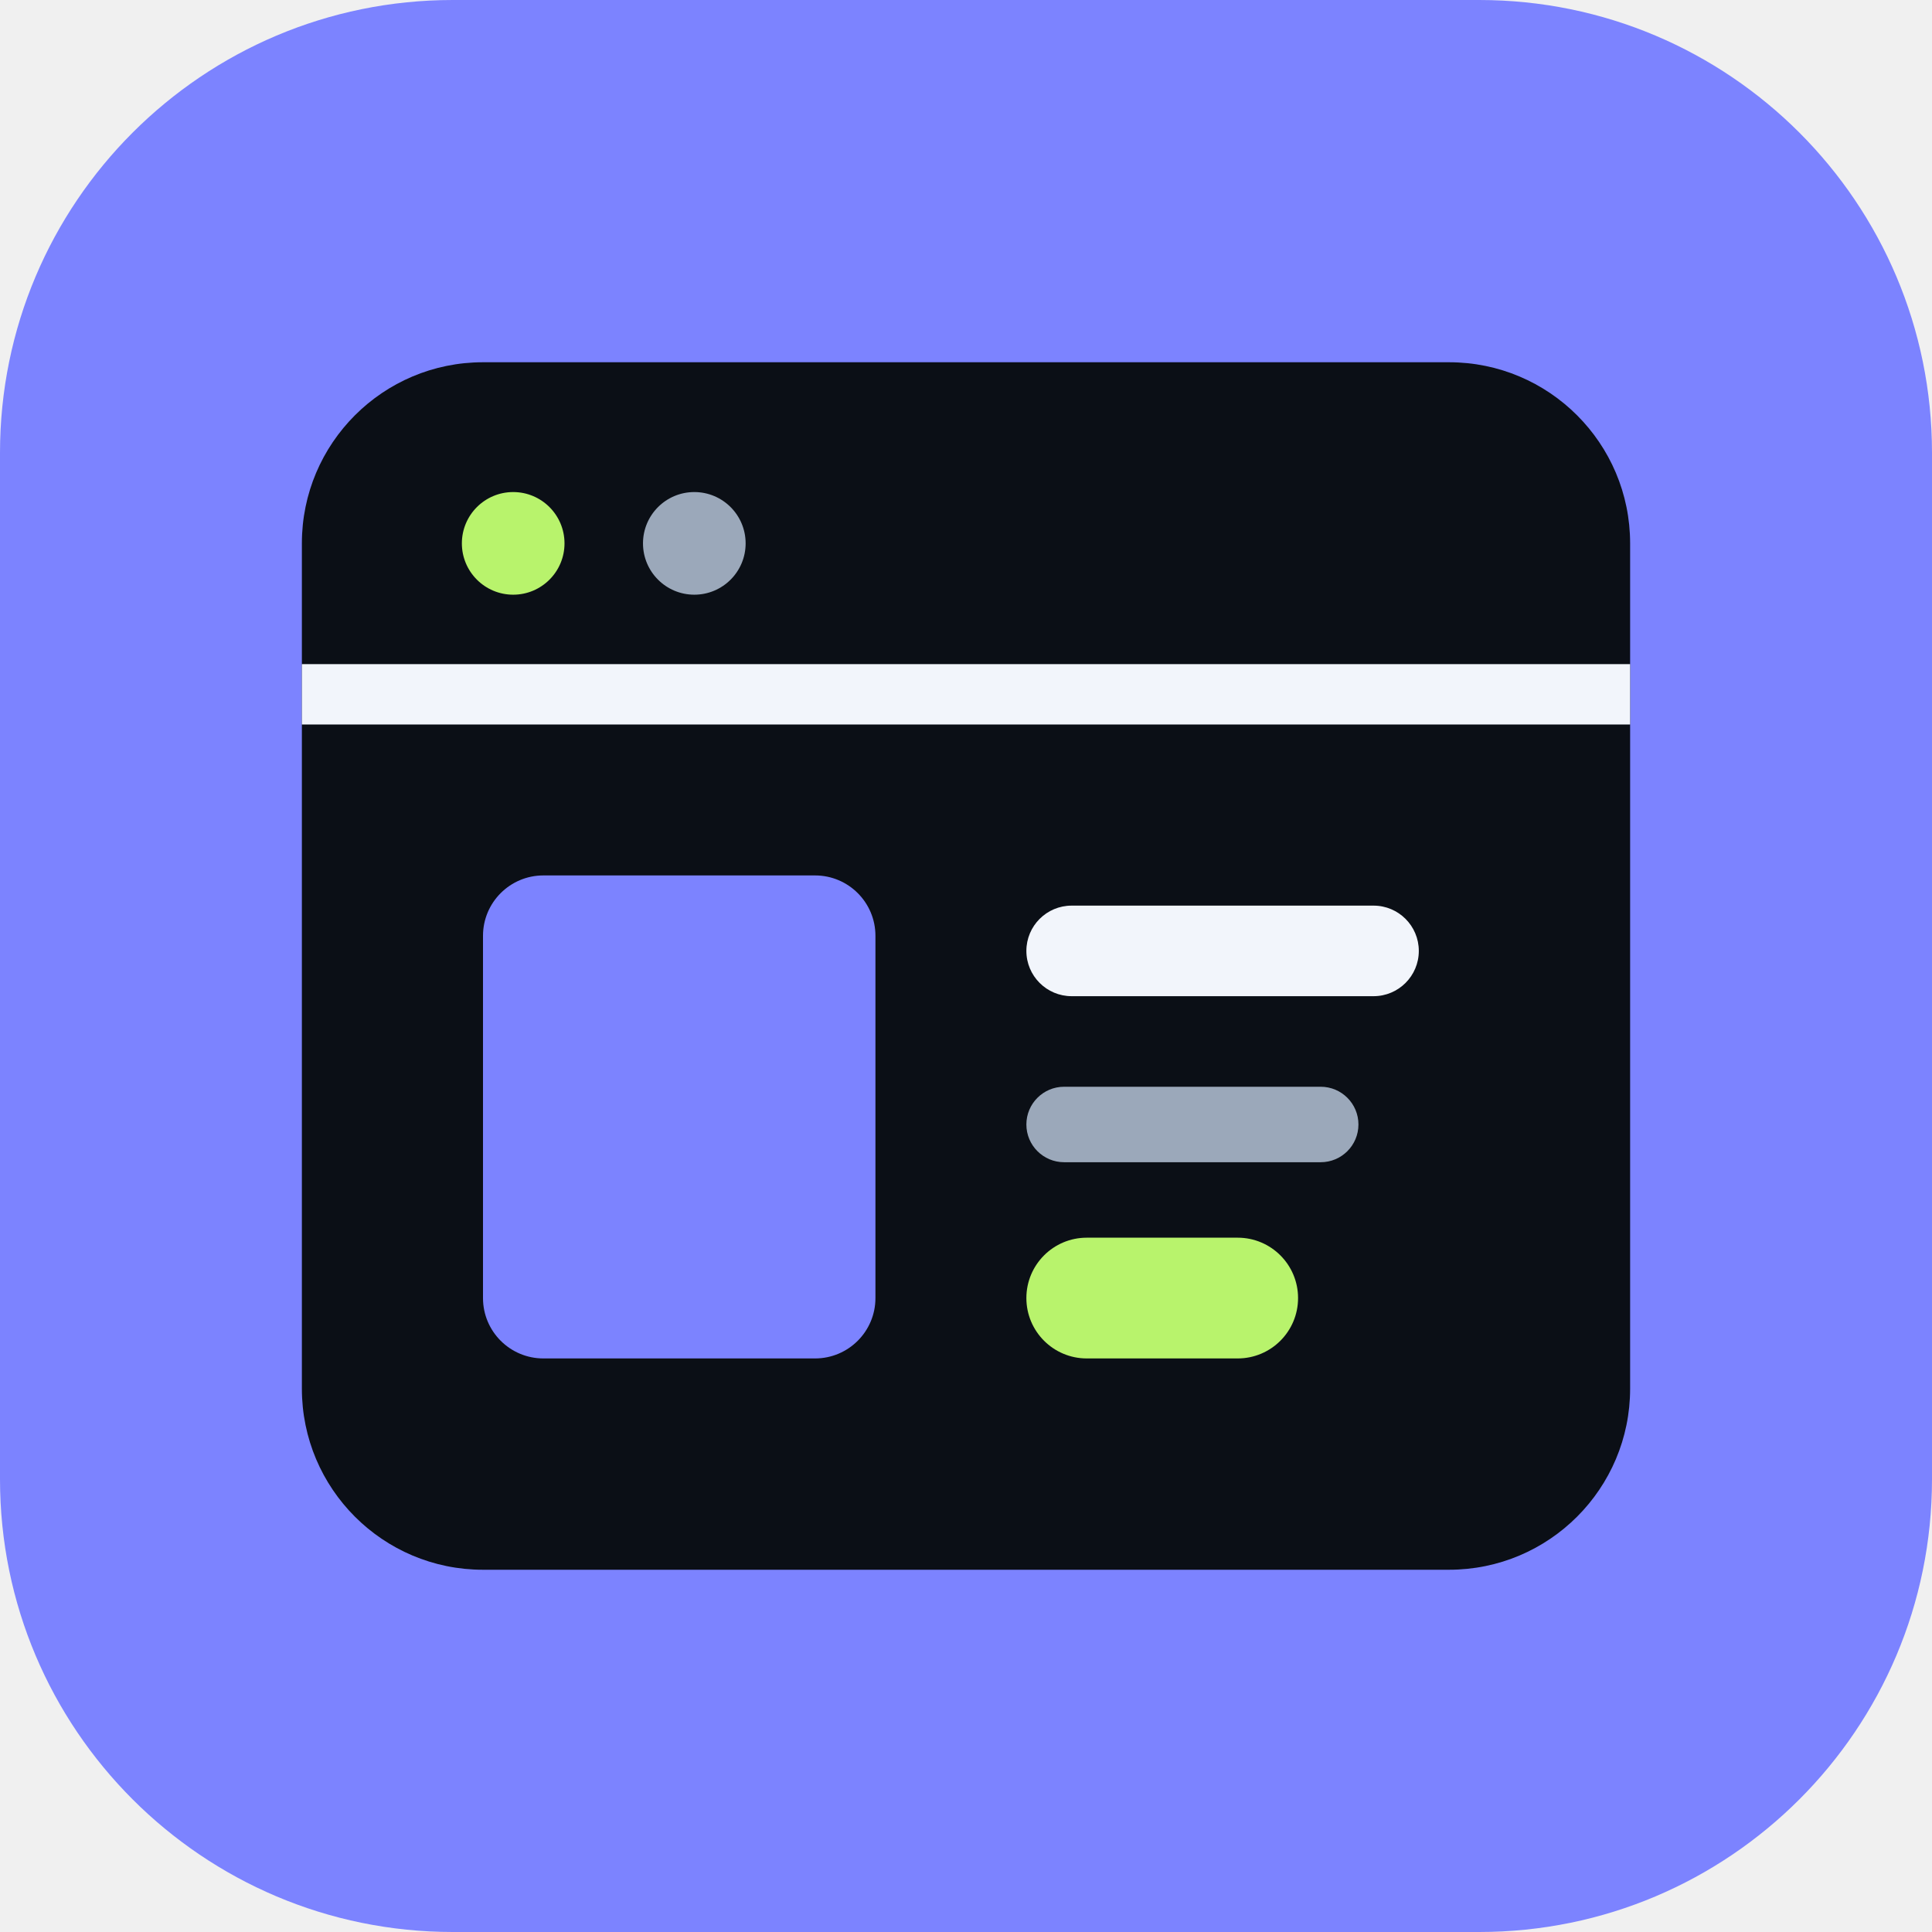
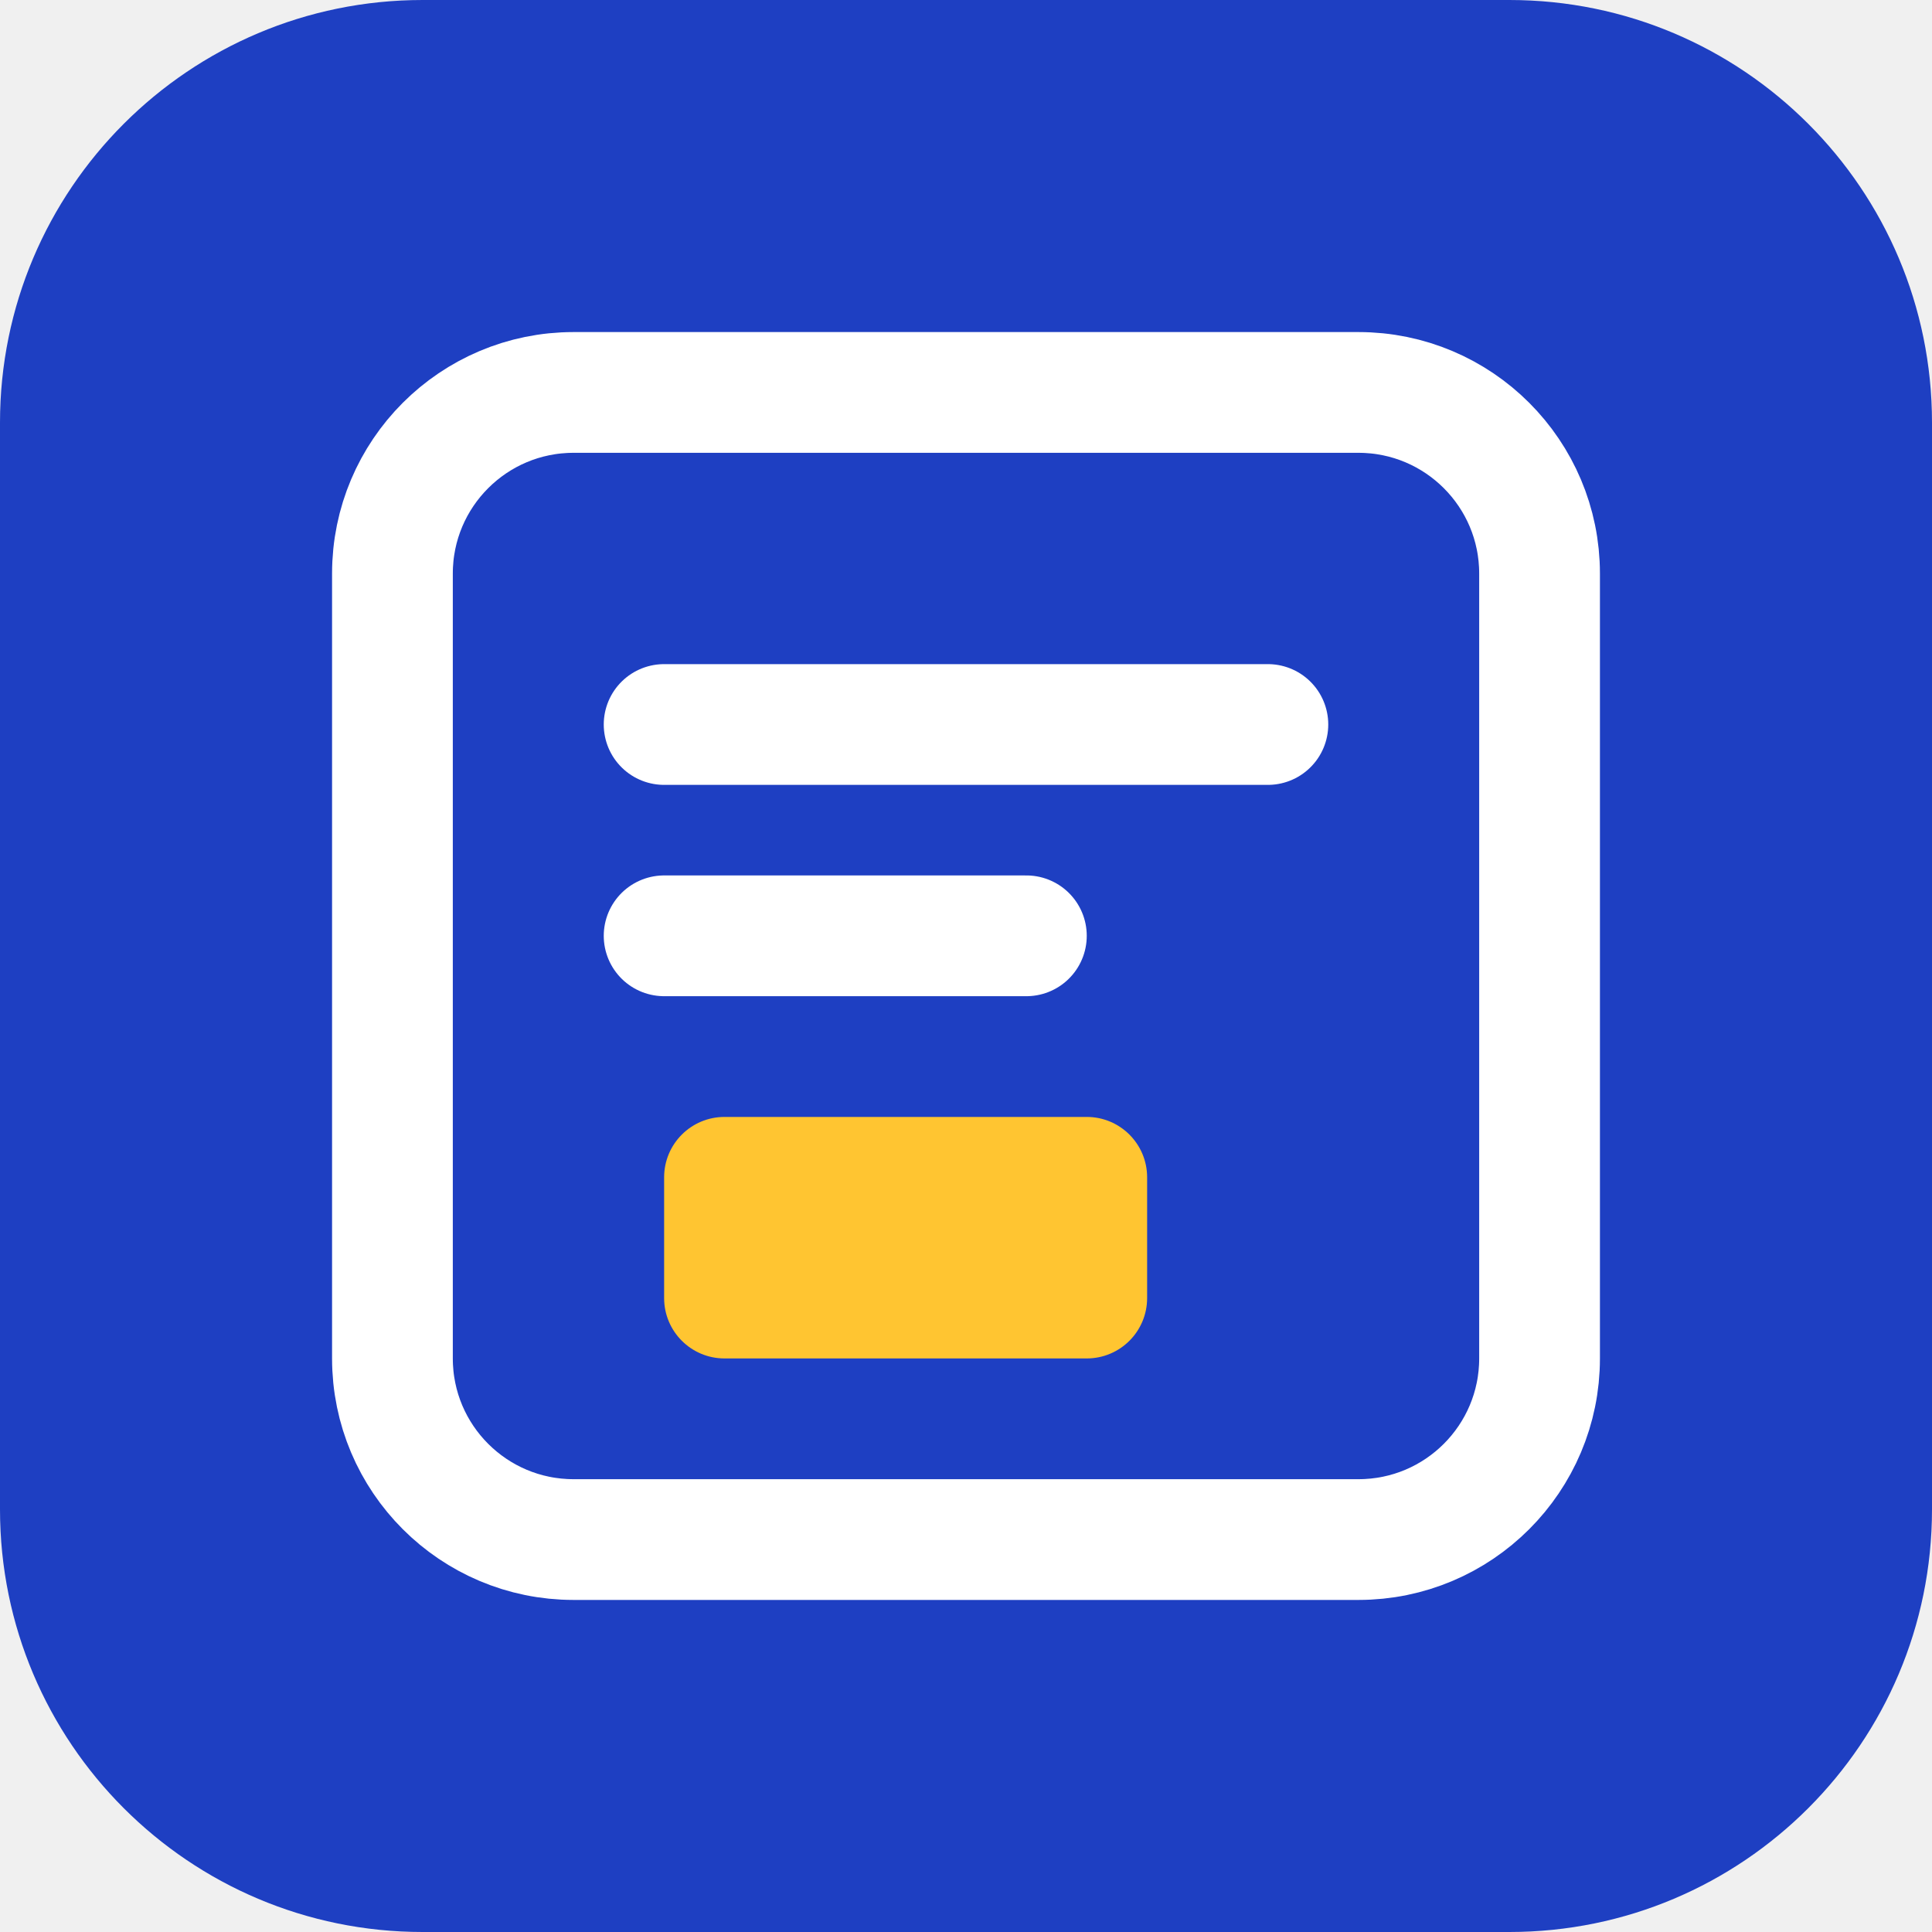
- <svg xmlns="http://www.w3.org/2000/svg" viewBox="0 0 64 64" role="img" aria-label="Página web">
-   <rect width="64" height="64" rx="15" fill="#7c83ff" />
-   <rect x="10" y="12" width="44" height="40" rx="6" fill="#0b0f16" />
-   <path d="M10 23h44" stroke="#f2f5fb" stroke-width="2" />
-   <circle cx="17" cy="18" r="1.7" fill="#b8f36c" />
-   <circle cx="23" cy="18" r="1.7" fill="#9ba8ba" />
-   <rect x="16" y="29" width="13" height="16" rx="2" fill="#7c83ff" />
-   <rect x="34" y="30" width="13" height="3" rx="1.5" fill="#f2f5fb" />
-   <rect x="34" y="36" width="11" height="2.5" rx="1.25" fill="#9ba8ba" />
-   <rect x="34" y="41" width="9" height="4" rx="2" fill="#b8f36c" />
+ <svg xmlns="http://www.w3.org/2000/svg" viewBox="0 0 64 64">
+   <rect width="64" height="64" rx="14" fill="#1e3fc2" />
+   <rect x="13" y="13" width="38" height="38" rx="6" fill="none" stroke="#fff" stroke-width="4" />
+   <path d="M22 24h20M22 31h12" stroke="#fff" stroke-width="4" stroke-linecap="round" />
+   <rect x="22" y="37" width="16" height="8" rx="2" fill="#ffc531" />
</svg>
